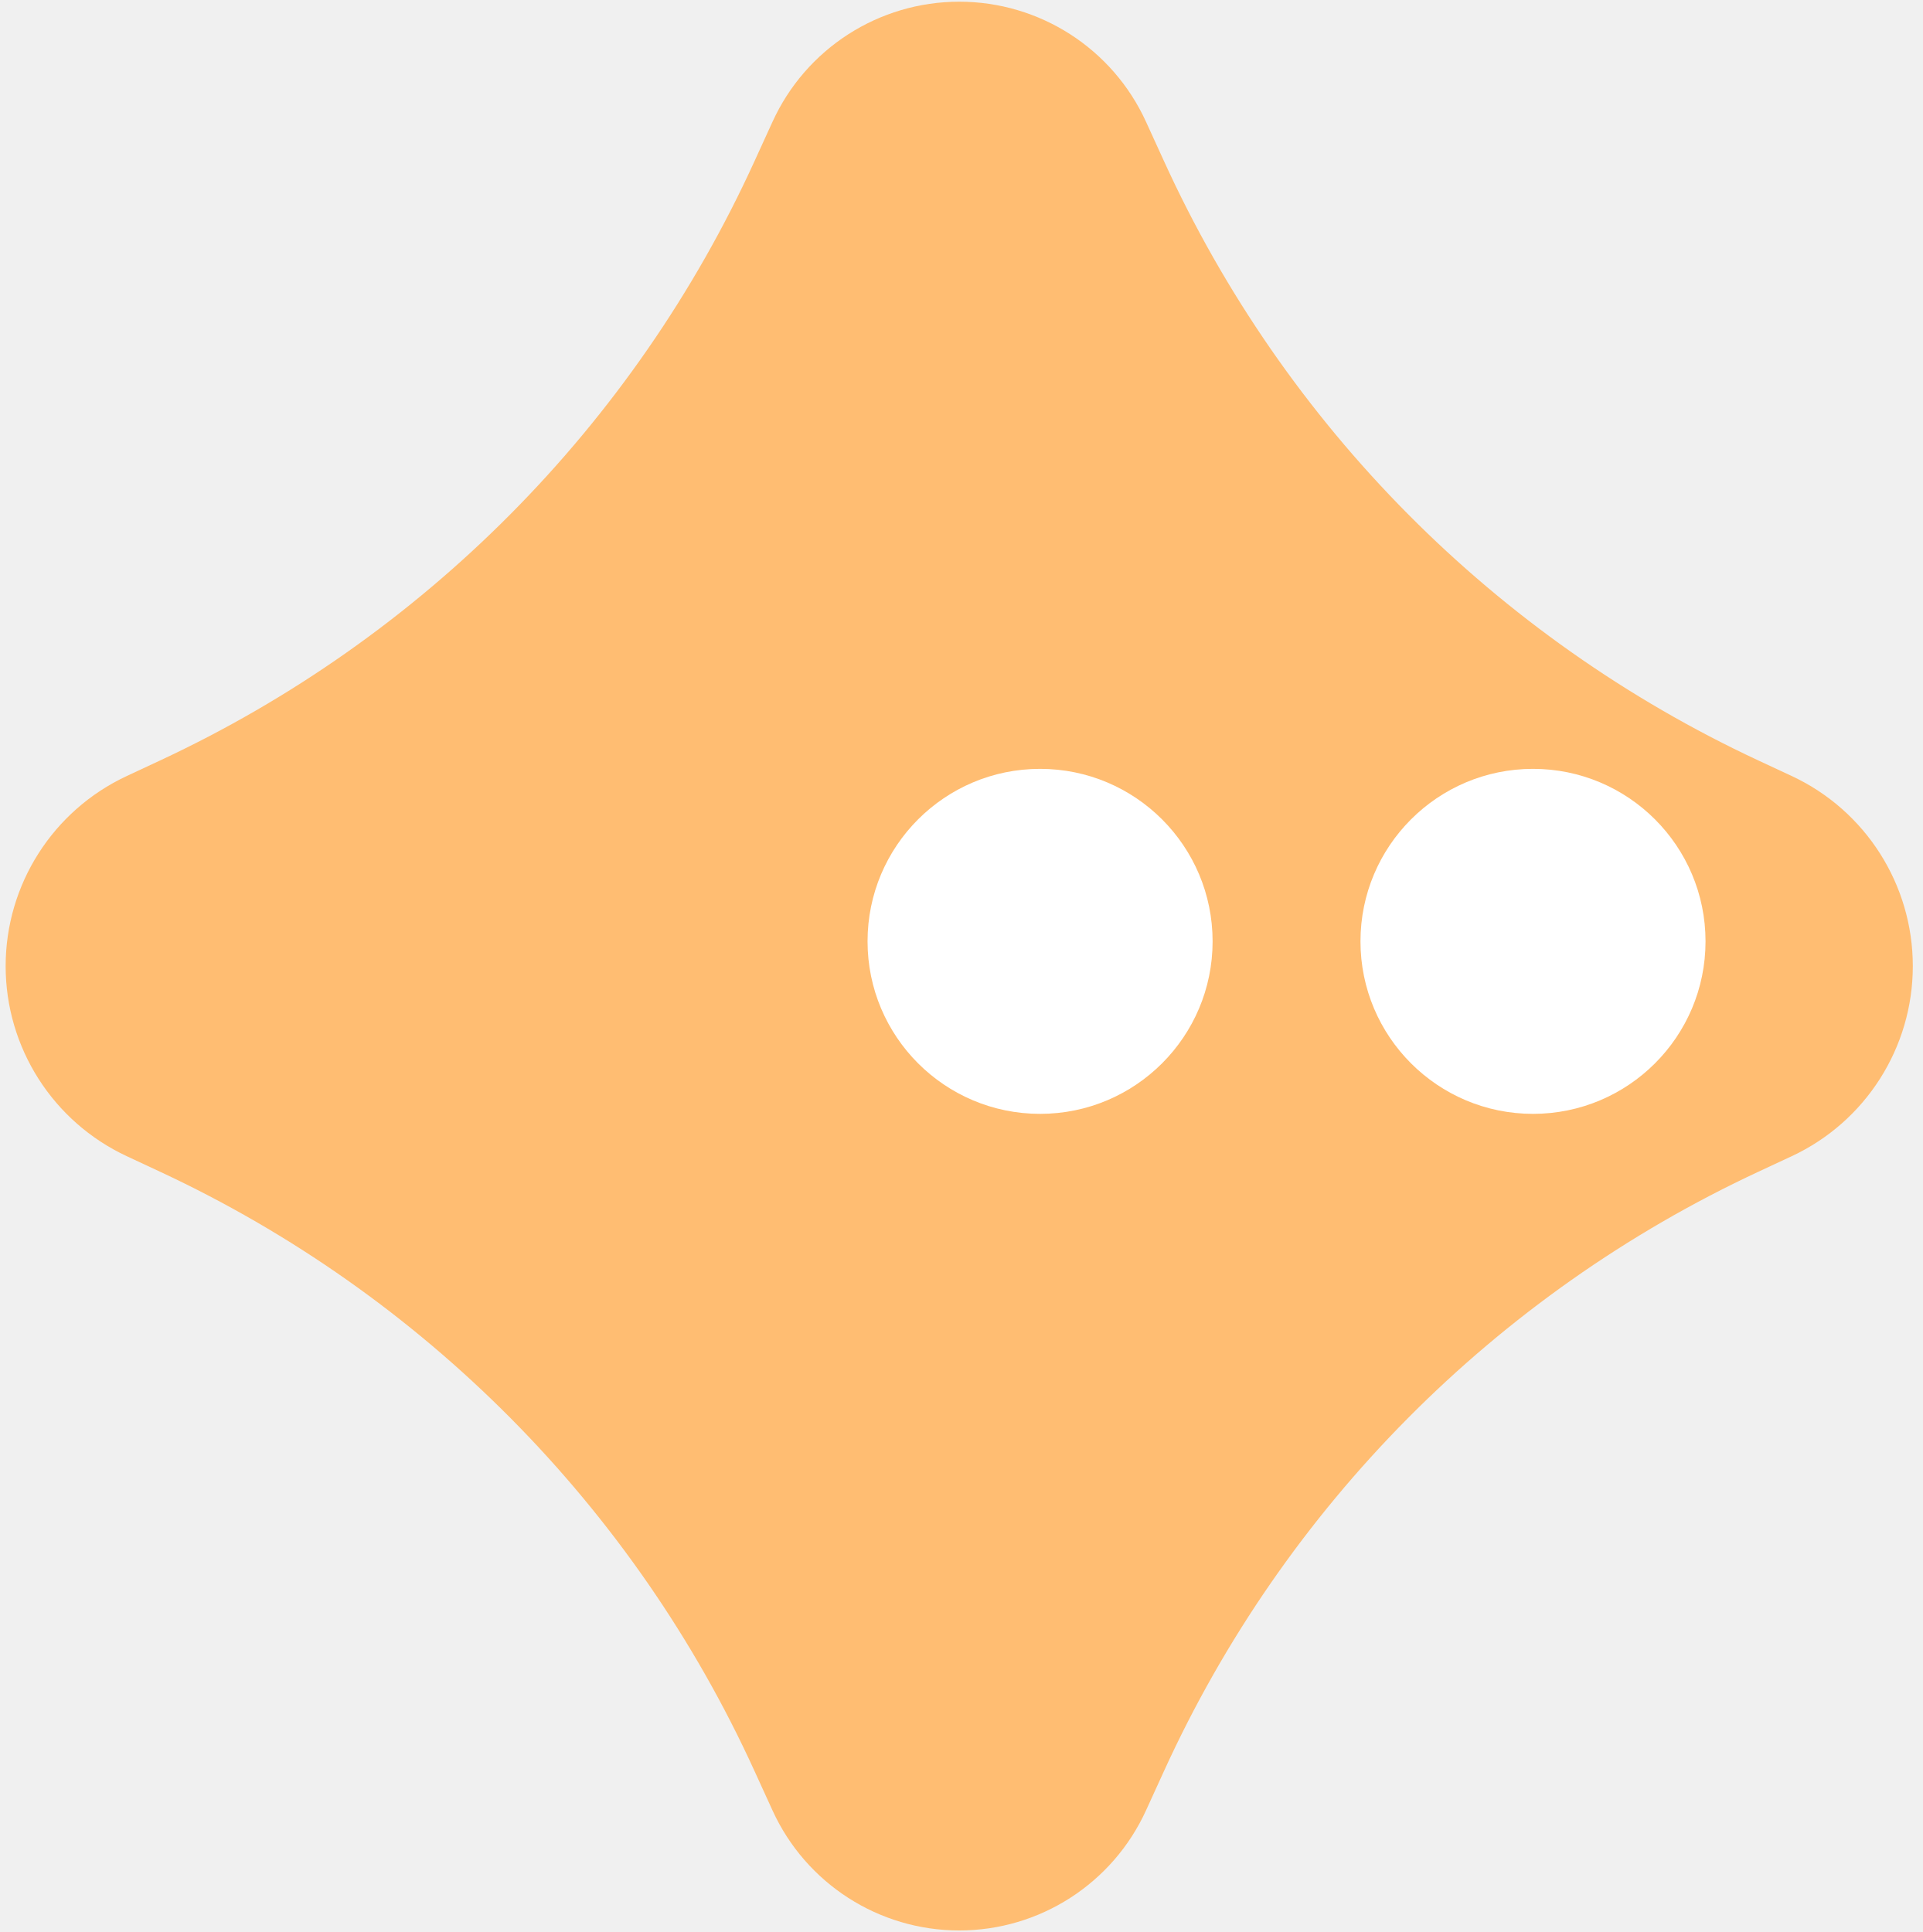
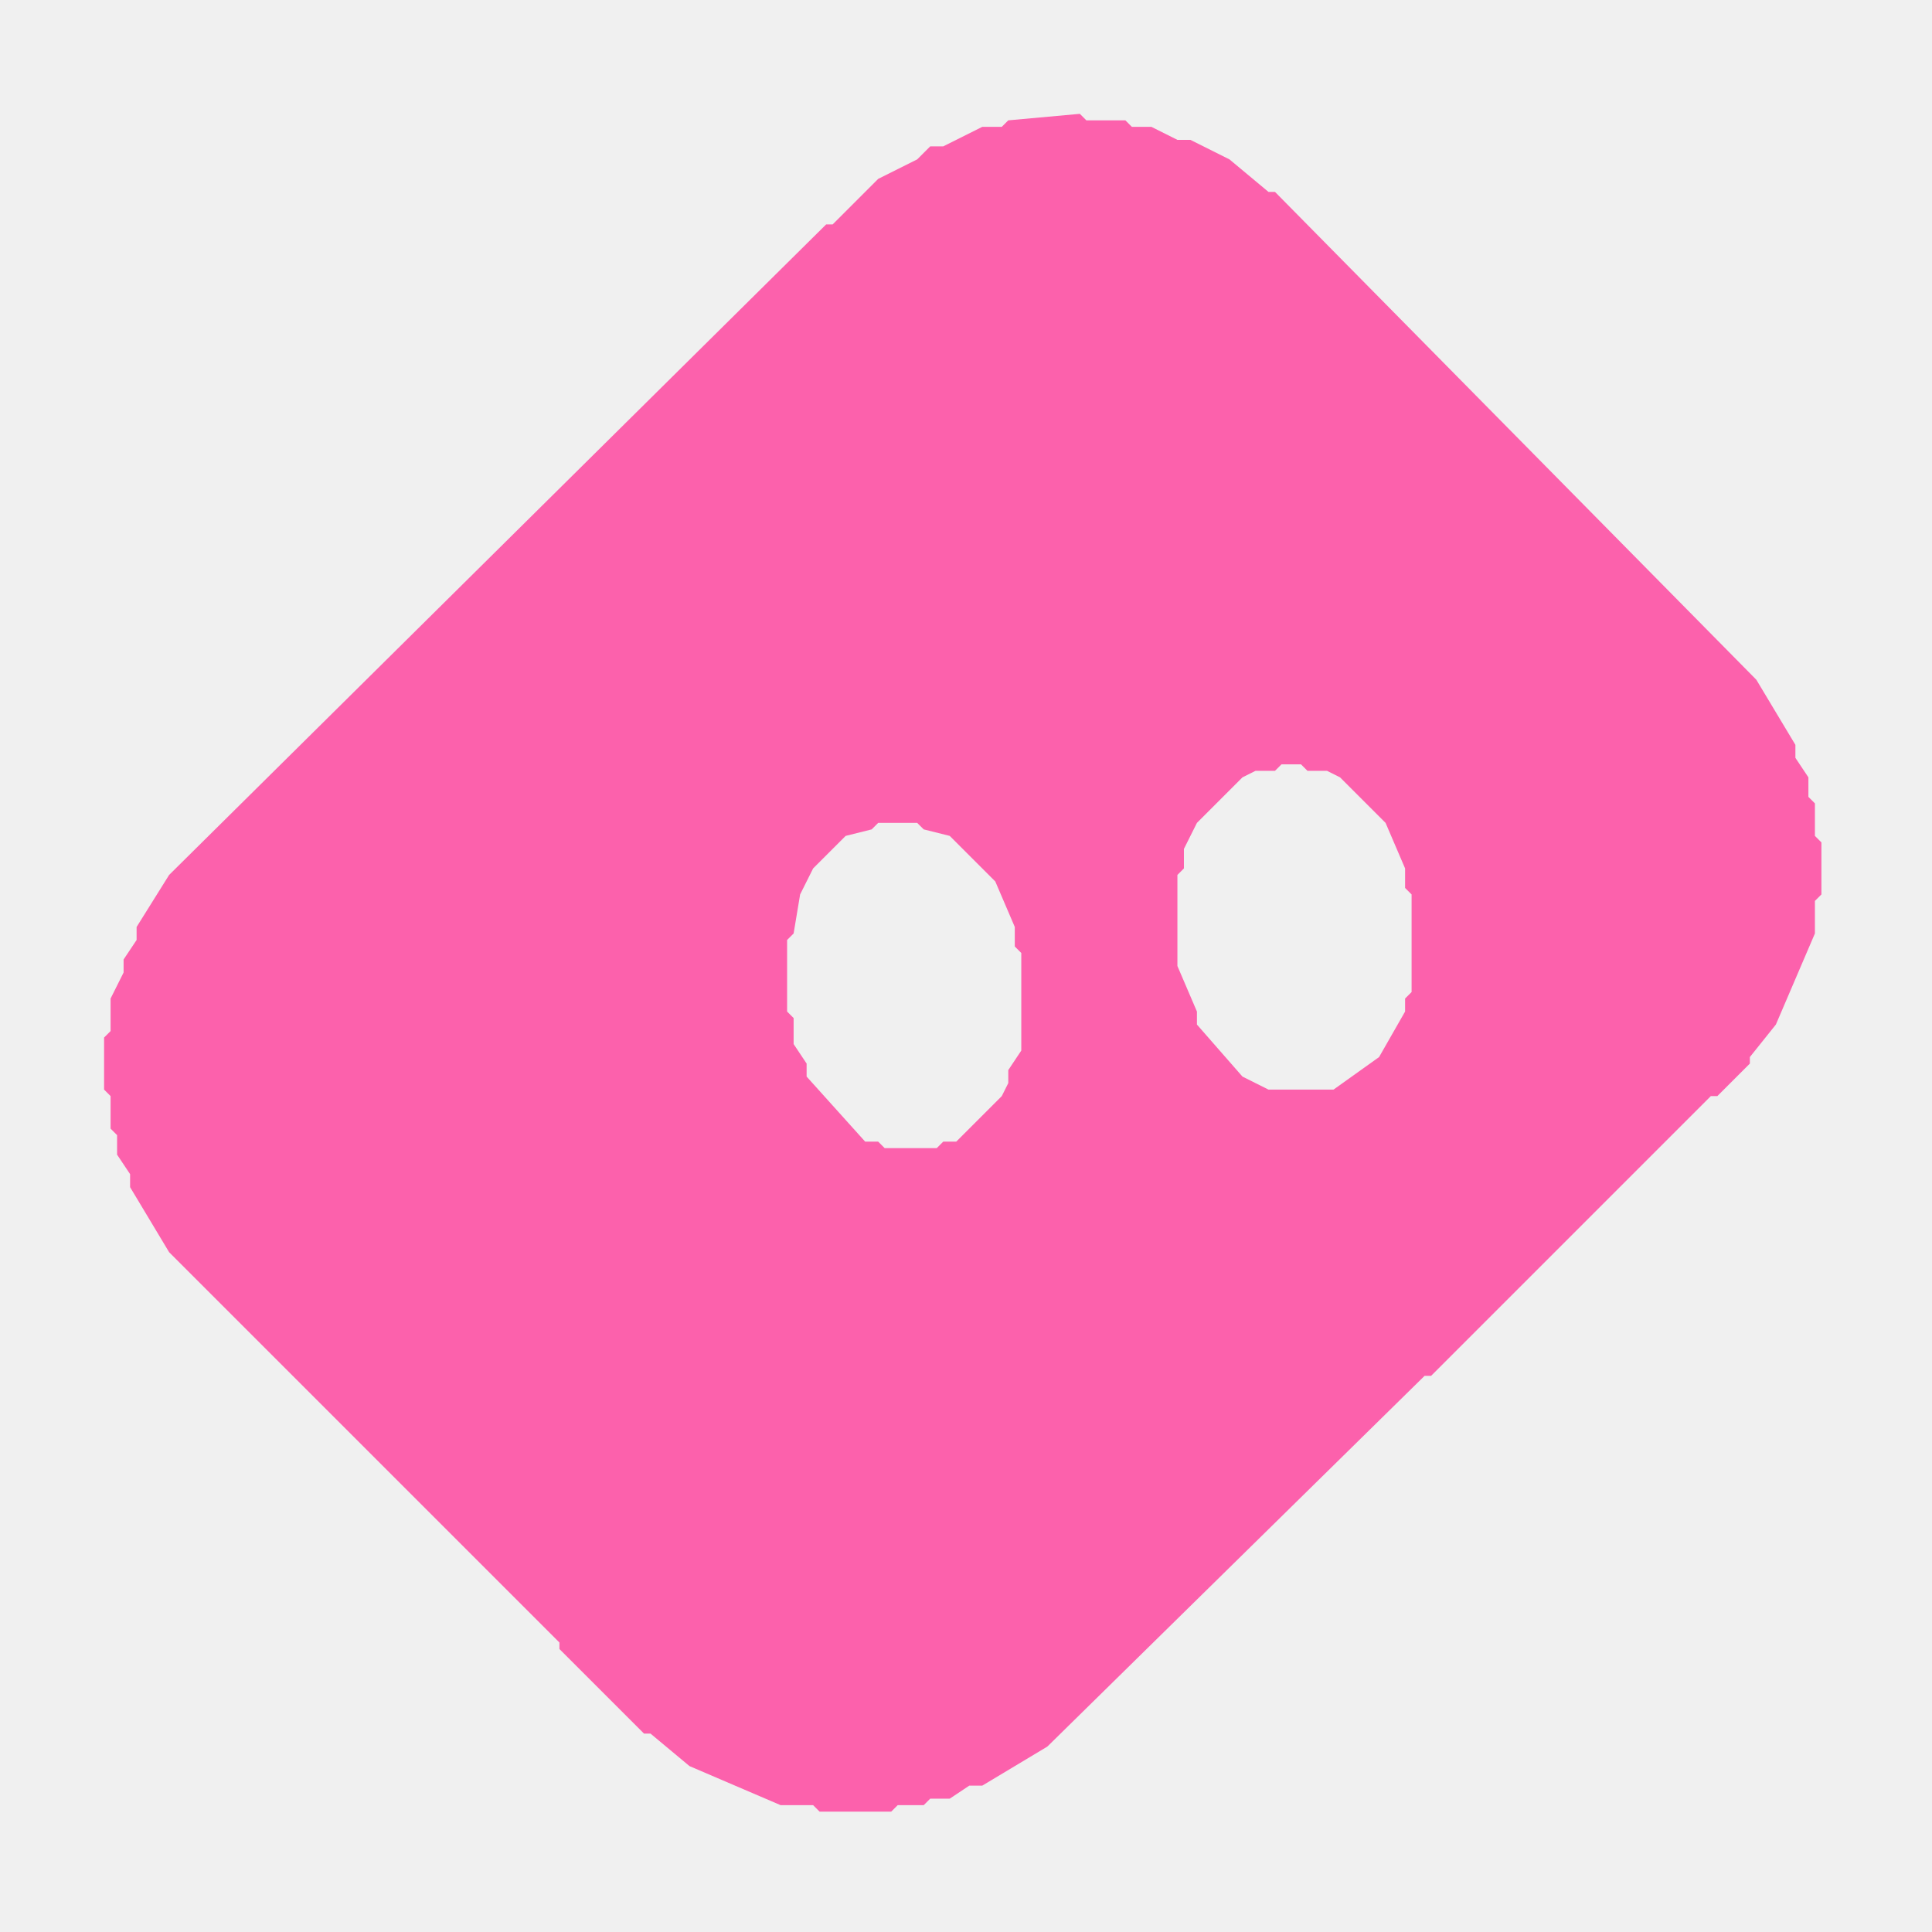
- <svg xmlns="http://www.w3.org/2000/svg" viewBox="0 0 195 196" fill="none">
-   <defs>
-     <clipPath id="body-clip">
-       <path d="M116.245 12.354L118.068 16.344C130.292 43.146 151.677 64.708 178.375 77.156L181.74 78.724C189.235 82.219 194.026 89.74 194.026 98.01C194.026 106.281 189.235 113.802 181.74 117.297L178.375 118.865C151.677 131.312 130.292 152.875 118.068 179.677L116.245 183.667C112.86 191.083 105.459 195.844 97.302 195.844C89.146 195.844 81.745 191.083 78.36 183.667L76.537 179.677C64.313 152.875 42.927 131.312 16.224 118.865L12.865 117.297C5.365 113.802 0.573 106.281 0.573 98.01C0.573 89.74 5.365 82.219 12.865 78.724L16.224 77.156C42.927 64.708 64.313 43.146 76.537 16.344L78.36 12.354C81.745 4.932 89.146 0.172 97.302 0.172C105.459 0.172 112.86 4.932 116.245 12.354Z" fill="#FFBD72" />
-     </clipPath>
-   </defs>
-   <path d="M116.245 12.354L118.068 16.344C130.292 43.146 151.677 64.708 178.375 77.156L181.74 78.724C189.235 82.219 194.026 89.74 194.026 98.01C194.026 106.281 189.235 113.802 181.74 117.297L178.375 118.865C151.677 131.312 130.292 152.875 118.068 179.677L116.245 183.667C112.86 191.083 105.459 195.844 97.302 195.844C89.146 195.844 81.745 191.083 78.36 183.667L76.537 179.677C64.313 152.875 42.927 131.312 16.224 118.865L12.865 117.297C5.365 113.802 0.573 106.281 0.573 98.01C0.573 89.74 5.365 82.219 12.865 78.724L16.224 77.156C42.927 64.708 64.313 43.146 76.537 16.344L78.36 12.354C81.745 4.932 89.146 0.172 97.302 0.172C105.459 0.172 112.86 4.932 116.245 12.354Z" fill="#FFBD72" />
-   <g clip-path="url(#body-clip)">
-     <g id="eyes">
-       <rect x="88" y="78" width="35" height="35" rx="17.5" fill="white" />
-       <rect x="138" y="78" width="35" height="35" rx="17.5" fill="white" />
-       <animateTransform attributeName="transform" type="translate" values="0.00 0.00;-32.50 3.00;-5.20 3.00;-16.12 -26.40;-32.50 -26.40;-59.80 3.00;-48.88 32.40;-32.50 32.40;-5.20 17.70;0.00 0.00" dur="12.48s" repeatCount="indefinite" calcMode="spline" keyTimes="0.0;0.111;0.222;0.333;0.444;0.556;0.667;0.778;0.889;1.0" keySplines=".42 0 .58 1;.42 0 .58 1;.42 0 .58 1;.42 0 .58 1;.42 0 .58 1;.42 0 .58 1;.42 0 .58 1;.42 0 .58 1;.42 0 .58 1" />
-     </g>
-   </g>
+ <svg xmlns="http://www.w3.org/2000/svg" viewBox="0 0 297 294" width="512" height="512">
+   <path fill="#fc61ac" fill-rule="evenodd" d="M173,17 L167,17 L166,16 L155,17 L154,18 L151,18 L145,21 L143,21 L141,23 L135,26 L128,33 L127,33 L26,133 L21,141 L21,143 L19,146 L19,148 L17,152 L17,157 L16,158 L16,166 L17,167 L17,172 L18,173 L18,176 L20,179 L20,181 L26,191 L86,251 L86,252 L99,265 L100,265 L106,270 L120,276 L125,276 L126,277 L137,277 L138,276 L142,276 L143,275 L146,275 L149,273 L151,273 L161,267 L219,210 L220,210 L263,167 L264,167 L269,162 L269,161 L273,156 L279,142 L279,137 L280,136 L280,128 L279,127 L279,122 L278,121 L278,118 L276,115 L276,113 L270,103 L196,28 L195,28 L189,23 L183,20 L181,20 L177,18 L174,18 Z M135,125 L141,125 L142,126 L146,127 L153,134 L156,141 L156,144 L157,145 L157,160 L155,163 L155,165 L154,167 L147,174 L145,174 L144,175 L136,175 L135,174 L133,174 L124,164 L124,162 L122,159 L122,155 L121,154 L121,143 L122,142 L123,136 L125,132 L130,127 L134,126 Z M197,116 L200,116 L201,117 L204,117 L206,118 L213,125 L216,132 L216,135 L217,136 L217,151 L216,152 L216,154 L212,161 L205,166 L195,166 L191,164 L184,156 L184,154 L181,147 L181,133 L182,132 L182,129 L184,125 L191,118 L193,117 L196,117 Z" />
</svg>
